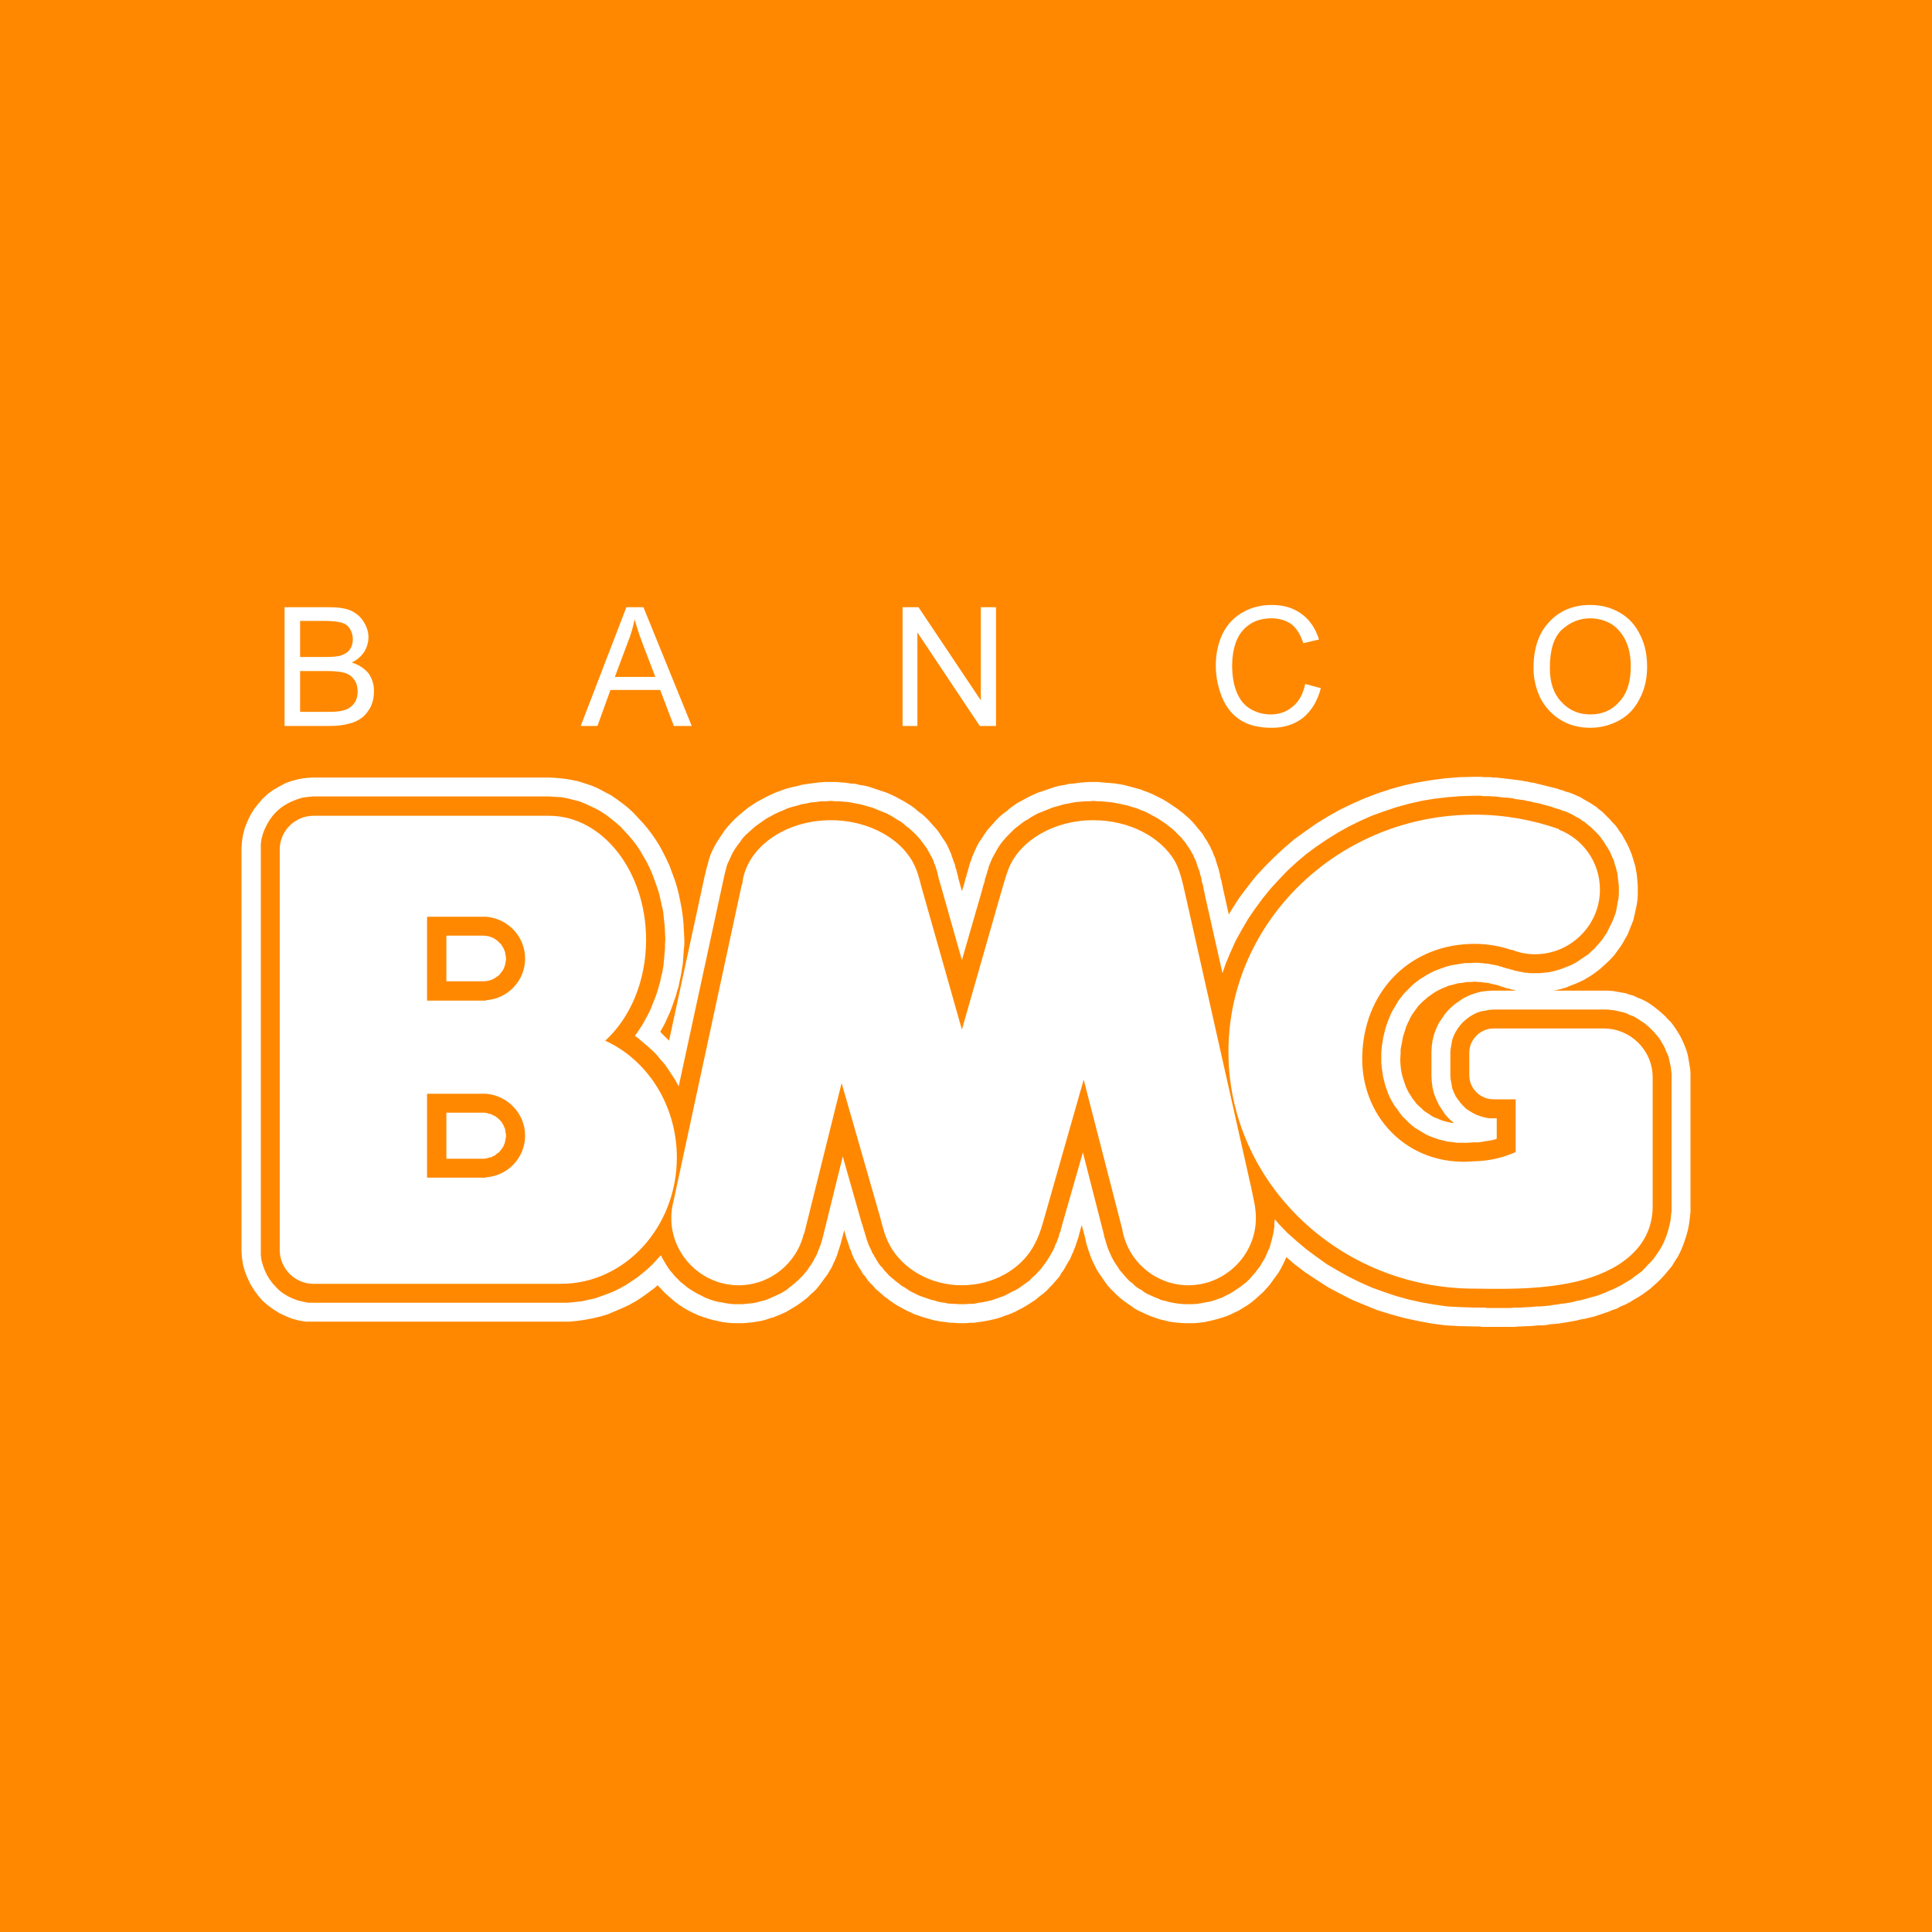
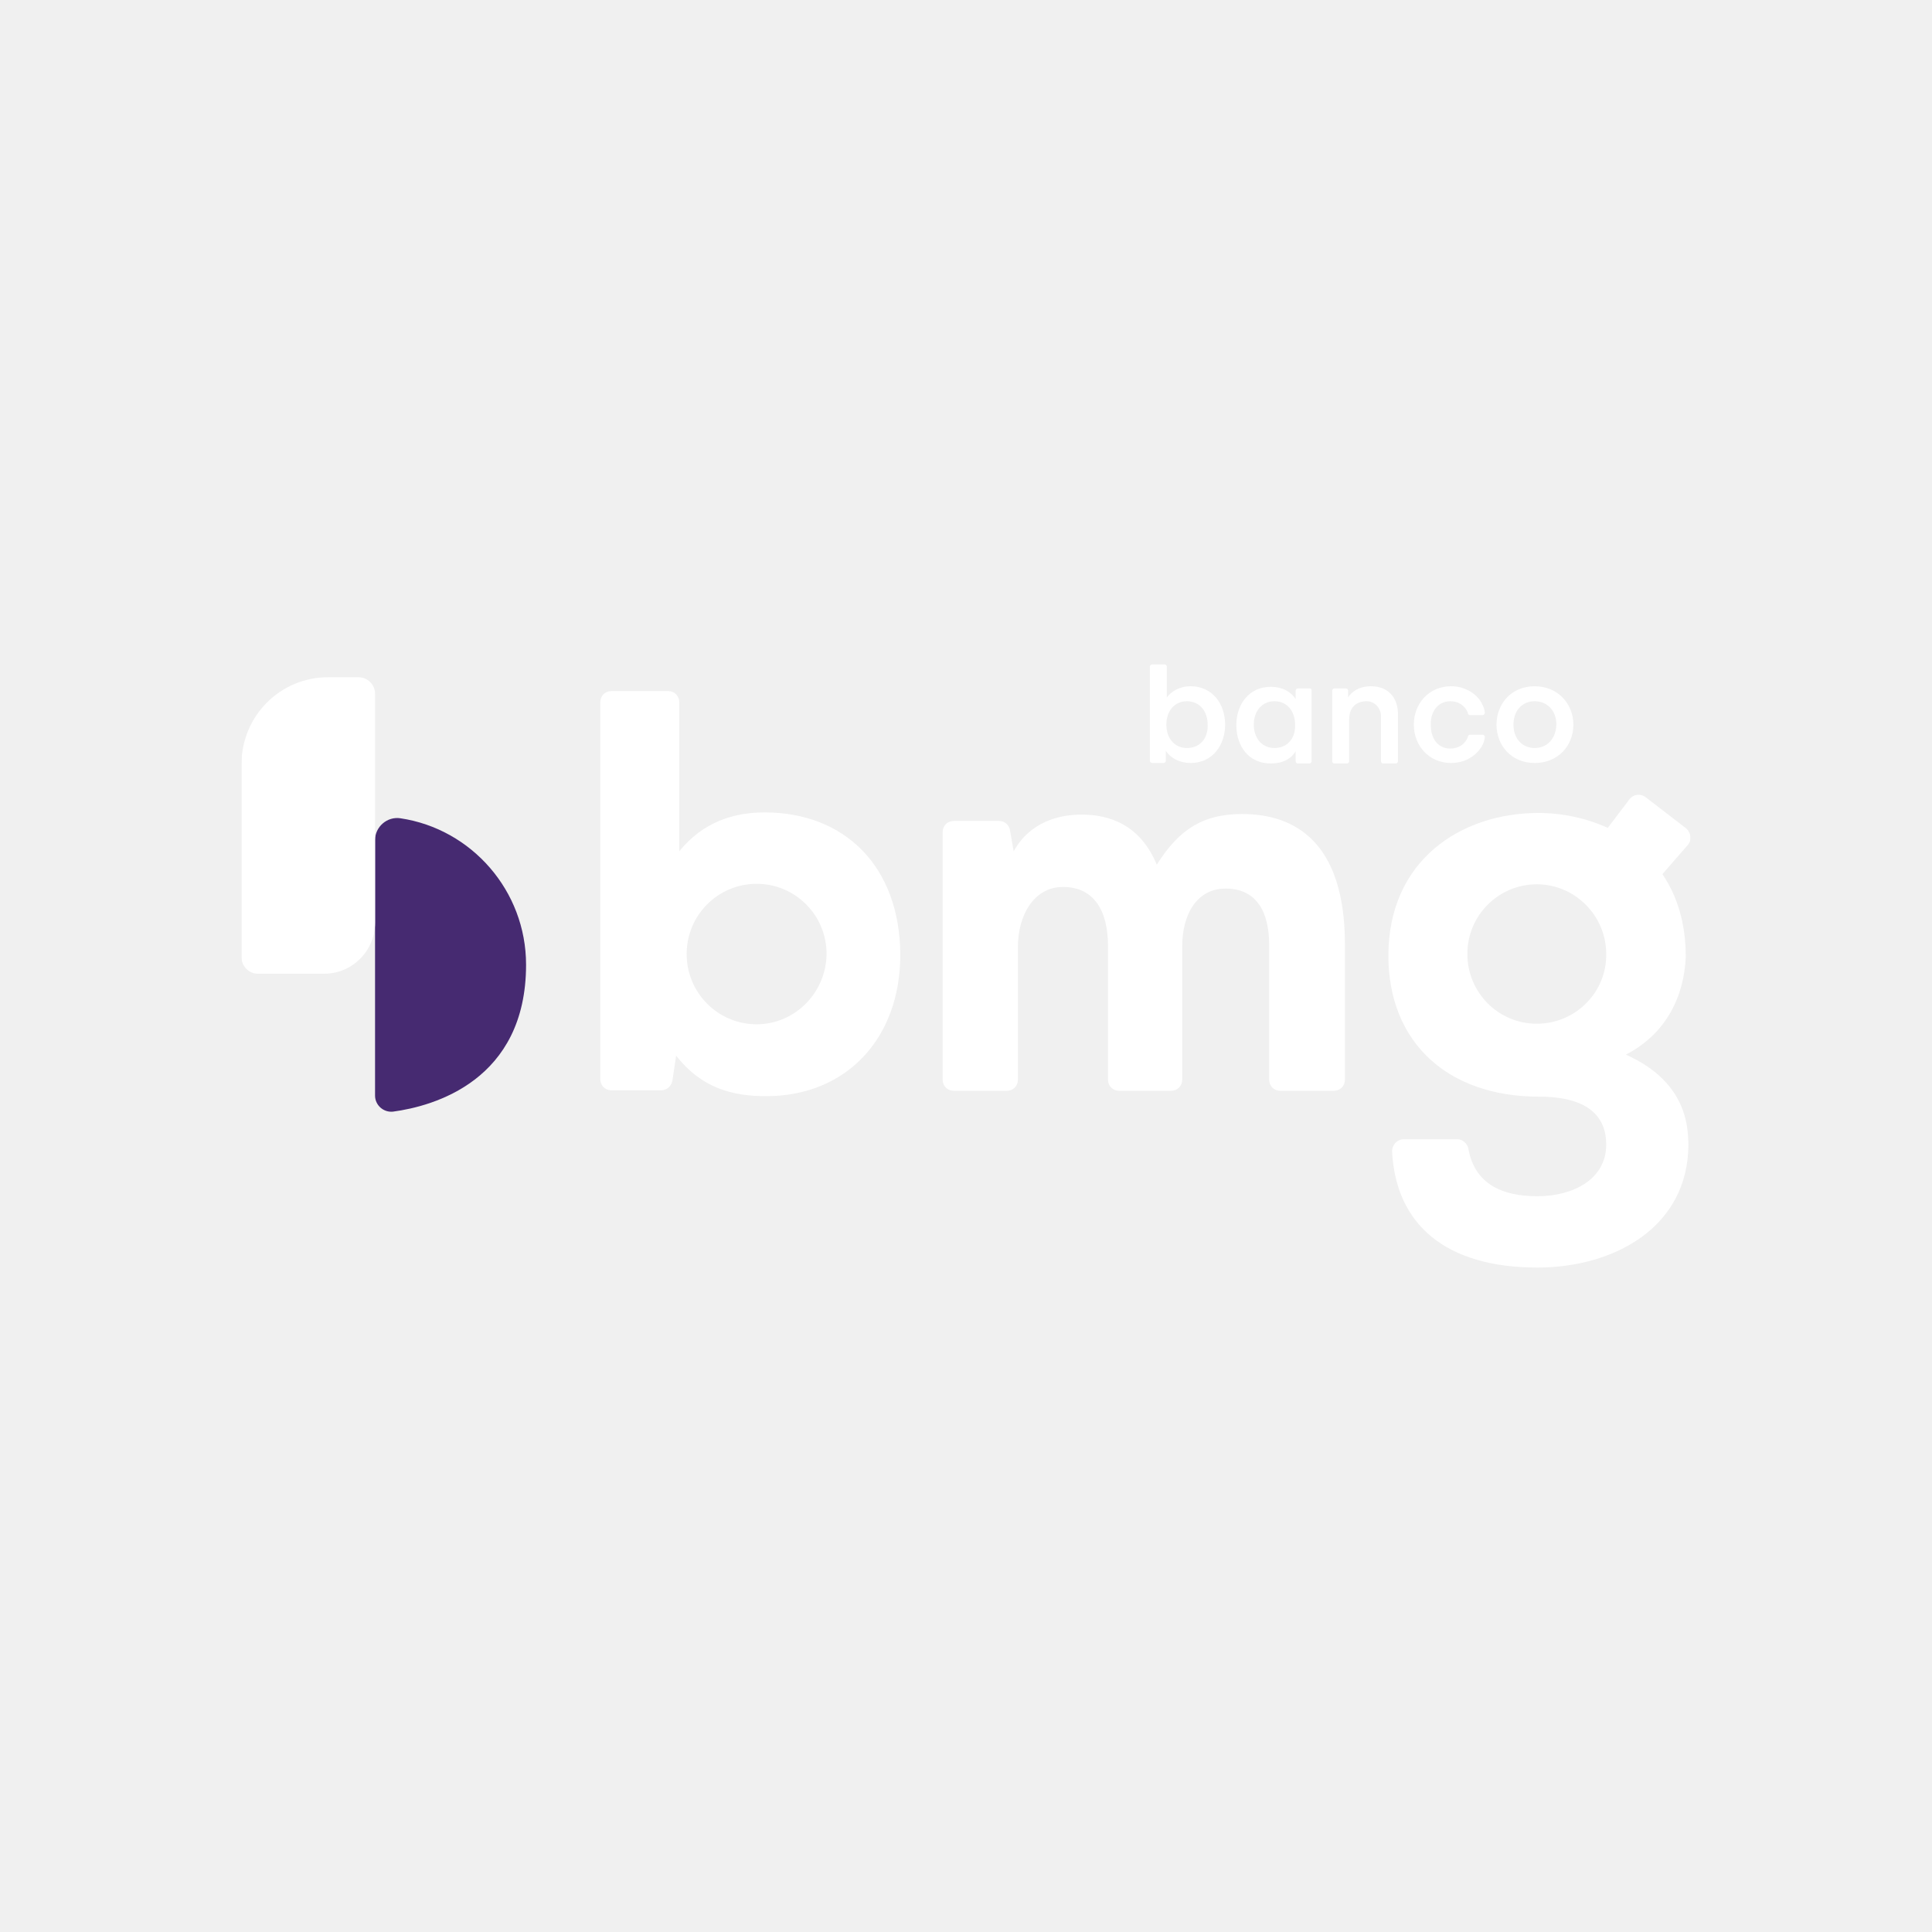
<svg xmlns="http://www.w3.org/2000/svg" width="24" height="24" viewBox="0 0 24 24" fill="none">
-   <path d="M0 0H24V24H0V0Z" fill="#FF8800" />
-   <path d="M3.535 9.018V7.543H4.088C4.199 7.543 4.291 7.556 4.356 7.584C4.425 7.616 4.48 7.663 4.517 7.723C4.558 7.787 4.577 7.852 4.577 7.916C4.577 7.981 4.558 8.041 4.526 8.096C4.489 8.151 4.439 8.197 4.369 8.23C4.457 8.257 4.526 8.303 4.577 8.363C4.623 8.428 4.646 8.502 4.646 8.589C4.646 8.658 4.632 8.723 4.604 8.783C4.572 8.838 4.54 8.884 4.494 8.917C4.452 8.949 4.397 8.977 4.332 8.99C4.268 9.009 4.19 9.018 4.097 9.018H3.535ZM3.728 8.161H4.047C4.134 8.161 4.194 8.156 4.236 8.142C4.282 8.128 4.319 8.105 4.346 8.068C4.369 8.036 4.383 7.995 4.383 7.939C4.383 7.893 4.369 7.847 4.346 7.81C4.323 7.773 4.291 7.75 4.249 7.736C4.203 7.723 4.13 7.713 4.024 7.713H3.728V8.161ZM3.728 8.843H4.097C4.157 8.843 4.203 8.838 4.226 8.834C4.273 8.824 4.309 8.815 4.342 8.792C4.369 8.774 4.397 8.746 4.415 8.714C4.434 8.677 4.443 8.635 4.443 8.589C4.443 8.534 4.429 8.483 4.402 8.446C4.374 8.405 4.337 8.377 4.286 8.359C4.236 8.345 4.162 8.336 4.07 8.336H3.728V8.843ZM7.214 9.018L7.781 7.543H7.993L8.593 9.018H8.371L8.201 8.571H7.583L7.422 9.018H7.214ZM7.638 8.409H8.141L7.984 7.999C7.938 7.879 7.906 7.773 7.883 7.695C7.864 7.792 7.837 7.884 7.8 7.976L7.638 8.409ZM11.212 9.018V7.543H11.41L12.184 8.7V7.543H12.373V9.018H12.171L11.396 7.856V9.018H11.212ZM16.214 8.497L16.408 8.548C16.366 8.709 16.293 8.829 16.186 8.917C16.08 9 15.951 9.041 15.799 9.041C15.638 9.041 15.509 9.009 15.407 8.944C15.31 8.88 15.232 8.788 15.181 8.663C15.131 8.539 15.103 8.409 15.103 8.267C15.103 8.114 15.135 7.981 15.191 7.865C15.251 7.75 15.334 7.663 15.444 7.603C15.55 7.543 15.67 7.515 15.799 7.515C15.947 7.515 16.071 7.552 16.173 7.63C16.274 7.704 16.343 7.81 16.385 7.944L16.191 7.99C16.154 7.884 16.108 7.805 16.044 7.755C15.979 7.709 15.896 7.681 15.795 7.681C15.684 7.681 15.587 7.709 15.513 7.764C15.435 7.819 15.384 7.893 15.352 7.981C15.32 8.073 15.306 8.17 15.306 8.267C15.306 8.391 15.324 8.502 15.361 8.594C15.398 8.686 15.453 8.76 15.532 8.806C15.61 8.852 15.693 8.875 15.781 8.875C15.891 8.875 15.984 8.843 16.057 8.778C16.136 8.718 16.186 8.622 16.214 8.497ZM19.05 8.299C19.05 8.054 19.114 7.861 19.248 7.723C19.377 7.584 19.548 7.515 19.755 7.515C19.893 7.515 20.013 7.547 20.124 7.612C20.235 7.676 20.318 7.769 20.373 7.884C20.433 7.999 20.461 8.133 20.461 8.28C20.461 8.428 20.433 8.562 20.368 8.681C20.308 8.801 20.225 8.889 20.115 8.949C20.004 9.009 19.884 9.041 19.755 9.041C19.617 9.041 19.492 9.009 19.382 8.94C19.276 8.875 19.193 8.783 19.133 8.668C19.077 8.548 19.05 8.428 19.05 8.299ZM19.253 8.299C19.253 8.479 19.299 8.617 19.395 8.718C19.492 8.824 19.612 8.875 19.755 8.875C19.903 8.875 20.023 8.824 20.115 8.718C20.212 8.617 20.258 8.469 20.258 8.28C20.258 8.161 20.239 8.054 20.198 7.967C20.156 7.875 20.096 7.805 20.023 7.755C19.944 7.709 19.857 7.681 19.755 7.681C19.617 7.681 19.502 7.732 19.4 7.824C19.299 7.921 19.253 8.078 19.253 8.299ZM6.075 13.836L6.103 13.841L6.126 13.855L6.149 13.864L6.168 13.878L6.191 13.896L6.209 13.915L6.227 13.933L6.241 13.956L6.255 13.979L6.264 14.002L6.274 14.025L6.278 14.053L6.283 14.081L6.287 14.108L6.283 14.136L6.278 14.164L6.274 14.187L6.264 14.214L6.255 14.237L6.241 14.26L6.227 14.279L6.209 14.302L6.191 14.32L6.168 14.334L6.149 14.353L6.126 14.362L6.103 14.376L6.075 14.38L6.048 14.389L6.015 14.394H5.545V13.822H6.015L6.048 13.827L6.075 13.836ZM6.075 11.632L6.103 11.642L6.126 11.651L6.149 11.665L6.168 11.678L6.191 11.697L6.209 11.715L6.227 11.734L6.241 11.757L6.255 11.78L6.264 11.803L6.274 11.826L6.278 11.854L6.283 11.881L6.287 11.909L6.283 11.937L6.278 11.964L6.274 11.987L6.264 12.015L6.255 12.038L6.241 12.061L6.227 12.079L6.209 12.103L6.191 12.121L6.168 12.135L6.149 12.149L6.126 12.163L6.103 12.172L6.075 12.181L6.048 12.186L6.015 12.19H5.545V11.623H6.015L6.048 11.628L6.075 11.632ZM6.015 14.062L6.02 14.067H6.025L6.029 14.071H6.034V14.076L6.038 14.081L6.043 14.085L6.048 14.09V14.094V14.099V14.104V14.108V14.113V14.117V14.122V14.127H6.043V14.131L6.038 14.136L6.034 14.14V14.145H6.029L6.025 14.15H6.02L6.015 14.154H6.011H5.997H5.78V14.062H6.002H6.011H6.015ZM6.015 11.863H6.02L6.025 11.867H6.029L6.034 11.872V11.877L6.038 11.881H6.043V11.886L6.048 11.89V11.895V11.9V11.904V11.909V11.914V11.918V11.923L6.043 11.927V11.932L6.038 11.937V11.941H6.034L6.029 11.946L6.025 11.95H6.02H6.015V11.955H6.011H5.997H5.78V11.858H6.002L6.011 11.863H6.015ZM5.305 13.587H6.002H6.038C6.31 13.61 6.523 13.836 6.523 14.108C6.523 14.38 6.31 14.606 6.038 14.625V14.629H5.305V13.587ZM5.305 11.388H6.002H6.038C6.31 11.411 6.523 11.632 6.523 11.909C6.523 12.181 6.31 12.407 6.038 12.425V12.43H5.305V11.388ZM18.847 12.306H18.833L18.805 12.296L18.778 12.292L18.75 12.282L18.722 12.278L18.695 12.269L18.667 12.259H18.662L18.649 12.255L18.612 12.241L18.593 12.236L18.575 12.232L18.556 12.227L18.533 12.223L18.515 12.218L18.496 12.213L18.478 12.209H18.459L18.436 12.204H18.418L18.4 12.199H18.377H18.358L18.335 12.195H18.321L18.266 12.199H18.22L18.169 12.209L18.123 12.213L18.081 12.223L18.035 12.236L17.994 12.245L17.952 12.264L17.916 12.278L17.879 12.296L17.842 12.315L17.805 12.338L17.773 12.361L17.74 12.384L17.708 12.412L17.676 12.439L17.648 12.467L17.62 12.495L17.597 12.527L17.57 12.564L17.547 12.596L17.524 12.633L17.505 12.674L17.487 12.711L17.468 12.753L17.454 12.799L17.441 12.84L17.427 12.886L17.418 12.937L17.408 12.988L17.399 13.039V13.089L17.395 13.145V13.191L17.399 13.242L17.404 13.288L17.413 13.334L17.422 13.375L17.436 13.417L17.45 13.458L17.464 13.5L17.482 13.537L17.5 13.573L17.524 13.61L17.547 13.647L17.574 13.68L17.597 13.712L17.625 13.739L17.657 13.767L17.685 13.795L17.717 13.818L17.754 13.841L17.786 13.864L17.823 13.882L17.86 13.896L17.902 13.915L17.943 13.928L17.985 13.938L18.026 13.947L18.063 13.951L18.008 13.905L17.957 13.85L17.916 13.79L17.874 13.726L17.842 13.656L17.814 13.587L17.796 13.514L17.786 13.435L17.782 13.37V13.066L17.786 12.997L17.796 12.923L17.814 12.85L17.842 12.776L17.874 12.707L17.916 12.647L17.957 12.587L18.008 12.531L18.063 12.481L18.123 12.439L18.183 12.398L18.252 12.365L18.326 12.338L18.4 12.319L18.473 12.31L18.543 12.306H18.847ZM18.317 10.12C18.686 10.12 19.041 10.185 19.368 10.3L19.363 10.305C19.663 10.42 19.875 10.71 19.875 11.051C19.875 11.494 19.511 11.854 19.068 11.854C18.967 11.854 18.87 11.835 18.782 11.798V11.803C18.635 11.752 18.478 11.725 18.317 11.725C17.551 11.725 16.97 12.269 16.924 13.066C16.878 13.859 17.487 14.5 18.312 14.426C18.506 14.422 18.676 14.38 18.828 14.311V13.656H18.552C18.39 13.656 18.252 13.523 18.252 13.357V13.075C18.252 12.914 18.39 12.776 18.552 12.776C18.93 12.776 19.303 12.776 19.677 12.776H19.792C19.838 12.776 19.88 12.776 19.921 12.776C20.258 12.776 20.53 13.048 20.53 13.384V14.984C20.53 15.524 20.069 15.805 19.584 15.92C19.096 16.035 18.538 16.008 18.317 16.008C16.634 16.008 15.26 14.685 15.26 13.066C15.26 11.443 16.634 10.12 18.317 10.12ZM15.601 15.132C15.601 15.588 15.223 15.966 14.762 15.966C14.351 15.966 14.006 15.662 13.941 15.27L13.462 13.412L12.968 15.146C12.931 15.279 12.899 15.376 12.83 15.496C12.669 15.773 12.332 15.966 11.949 15.966C11.557 15.966 11.216 15.764 11.055 15.473C10.995 15.362 10.967 15.252 10.935 15.127L10.455 13.454L9.99 15.325H9.985C9.898 15.694 9.566 15.966 9.174 15.966C8.717 15.966 8.339 15.588 8.339 15.132C8.339 15.053 8.348 14.993 8.367 14.92L9.215 10.987H9.22C9.261 10.54 9.741 10.189 10.322 10.189C10.815 10.189 11.239 10.443 11.377 10.789C11.415 10.876 11.433 10.978 11.46 11.065L11.949 12.79L12.429 11.111C12.461 11.005 12.489 10.895 12.53 10.789C12.669 10.443 13.088 10.189 13.582 10.189C14.029 10.189 14.416 10.397 14.591 10.692C14.614 10.733 14.633 10.775 14.646 10.816C14.688 10.931 14.711 11.056 14.739 11.176L15.541 14.745C15.569 14.887 15.601 14.993 15.601 15.132ZM6.822 10.134C6.808 10.134 6.795 10.134 6.785 10.134H3.894C3.664 10.134 3.475 10.323 3.475 10.553V15.528C3.475 15.759 3.664 15.948 3.894 15.948H6.785C6.845 15.948 6.91 15.948 6.97 15.948C7.763 15.948 8.408 15.242 8.408 14.38C8.408 13.726 8.039 13.163 7.518 12.928C7.827 12.647 8.026 12.19 8.026 11.674C8.026 10.825 7.486 10.134 6.822 10.134ZM14.25 16.331L14.199 16.308L14.149 16.285L14.098 16.257L14.052 16.224L14.006 16.192L13.96 16.16L13.913 16.123L13.872 16.086L13.835 16.049L13.794 16.008L13.757 15.966L13.724 15.92L13.692 15.874L13.66 15.828L13.627 15.777L13.604 15.731L13.577 15.676L13.554 15.625L13.535 15.57L13.517 15.519L13.498 15.459L13.485 15.404V15.395L13.438 15.219L13.42 15.279L13.415 15.302L13.406 15.33L13.402 15.353L13.392 15.381L13.383 15.408L13.374 15.436L13.365 15.464L13.355 15.492L13.342 15.524L13.332 15.551L13.319 15.579L13.305 15.611L13.291 15.644L13.273 15.671L13.254 15.704L13.236 15.736L13.213 15.777L13.185 15.814L13.162 15.856L13.13 15.893L13.102 15.925L13.07 15.962L13.037 15.994L13.005 16.031L12.968 16.063L12.931 16.091L12.895 16.119L12.858 16.151L12.821 16.174L12.779 16.201L12.742 16.224L12.701 16.248L12.655 16.271L12.613 16.294L12.572 16.312L12.526 16.331L12.484 16.344L12.438 16.363L12.392 16.377L12.341 16.39L12.295 16.4L12.249 16.409L12.198 16.418L12.152 16.423L12.101 16.432H12.051L12 16.437H11.949H11.899L11.848 16.432H11.797L11.746 16.423L11.696 16.418L11.645 16.409L11.599 16.4L11.548 16.386L11.502 16.372L11.451 16.358L11.405 16.34L11.359 16.326L11.313 16.303L11.271 16.285L11.225 16.261L11.184 16.238L11.142 16.215L11.101 16.188L11.059 16.16L11.023 16.132L10.986 16.105L10.949 16.072L10.912 16.04L10.875 16.008L10.843 15.971L10.81 15.939L10.778 15.902L10.751 15.86L10.718 15.823L10.695 15.782L10.668 15.74L10.644 15.699L10.626 15.667L10.608 15.634L10.594 15.602L10.58 15.57L10.571 15.538L10.557 15.51L10.548 15.482L10.538 15.45L10.529 15.422L10.52 15.399L10.511 15.372L10.506 15.348L10.497 15.321L10.492 15.302L10.488 15.279L10.442 15.455L10.414 15.542L10.396 15.598L10.377 15.644L10.354 15.694L10.331 15.745L10.303 15.791L10.276 15.837L10.243 15.879L10.211 15.925L10.179 15.966L10.146 16.008L10.11 16.045L10.068 16.082L10.031 16.119L9.99 16.151L9.948 16.183L9.902 16.215L9.856 16.243L9.81 16.271L9.764 16.298L9.713 16.321L9.667 16.34L9.612 16.363L9.561 16.377L9.51 16.395L9.455 16.409L9.4 16.418L9.344 16.427L9.289 16.432L9.234 16.437H9.174H9.109L9.04 16.432L8.975 16.423L8.911 16.409L8.846 16.395L8.786 16.377L8.726 16.358L8.666 16.335L8.607 16.308L8.551 16.28L8.496 16.248L8.445 16.215L8.394 16.178L8.344 16.137L8.298 16.095L8.252 16.054L8.21 16.008L8.169 15.966L8.127 16.003L8.053 16.058L7.975 16.114L7.897 16.165L7.814 16.211L7.726 16.252L7.638 16.289L7.551 16.326L7.459 16.354L7.362 16.377L7.265 16.395L7.168 16.409L7.071 16.418H6.979H3.881H3.802L3.715 16.404L3.627 16.381L3.549 16.349L3.47 16.312L3.397 16.266L3.327 16.215L3.263 16.16L3.207 16.095L3.157 16.026L3.111 15.953L3.074 15.874L3.041 15.791L3.018 15.708L3.005 15.616L3 15.538V10.54L3.005 10.461L3.018 10.374L3.041 10.286L3.074 10.203L3.111 10.125L3.157 10.051L3.207 9.986L3.263 9.922L3.327 9.862L3.397 9.811L3.47 9.77L3.549 9.728L3.627 9.7L3.715 9.677L3.802 9.664L3.881 9.659H6.831L6.914 9.664L7.007 9.673L7.094 9.687L7.182 9.705L7.269 9.733L7.352 9.76L7.435 9.797L7.514 9.839L7.592 9.88L7.666 9.931L7.735 9.982L7.804 10.037L7.869 10.097L7.929 10.162L7.989 10.226L8.044 10.291L8.099 10.364L8.15 10.438L8.196 10.512L8.238 10.59L8.279 10.673L8.316 10.752L8.348 10.839L8.381 10.927L8.408 11.014L8.431 11.102L8.45 11.194L8.468 11.287L8.482 11.383L8.491 11.476L8.496 11.572L8.501 11.669V11.734L8.496 11.789L8.491 11.849L8.487 11.909L8.482 11.969L8.473 12.024L8.464 12.084L8.454 12.139L8.441 12.195L8.431 12.25L8.413 12.306L8.399 12.361L8.381 12.412L8.362 12.467L8.344 12.518L8.325 12.568L8.302 12.619L8.279 12.67L8.256 12.72L8.228 12.771L8.201 12.817L8.242 12.859L8.293 12.909L8.311 12.928L8.754 10.881L8.763 10.848L8.773 10.802L8.791 10.738L8.809 10.669L8.832 10.604L8.86 10.544L8.892 10.484L8.929 10.424L8.966 10.369L9.003 10.314L9.045 10.263L9.091 10.212L9.137 10.166L9.188 10.12L9.238 10.079L9.289 10.037L9.344 10L9.4 9.963L9.46 9.931L9.519 9.899L9.579 9.871L9.639 9.843L9.704 9.82L9.768 9.797L9.838 9.779L9.902 9.765L9.971 9.747L10.04 9.737L10.11 9.728L10.179 9.719L10.253 9.714H10.322H10.386L10.446 9.719L10.506 9.724L10.566 9.733L10.626 9.737L10.681 9.751L10.741 9.76L10.797 9.774L10.852 9.793L10.907 9.811L10.963 9.83L11.018 9.848L11.069 9.871L11.119 9.894L11.17 9.922L11.221 9.949L11.267 9.977L11.318 10.009L11.364 10.042L11.405 10.079L11.451 10.111L11.493 10.148L11.534 10.189L11.571 10.231L11.608 10.272L11.645 10.314L11.677 10.36L11.71 10.411L11.742 10.457L11.77 10.507L11.793 10.558L11.816 10.609L11.825 10.641L11.834 10.664L11.843 10.692L11.852 10.715L11.862 10.738L11.866 10.761L11.871 10.784L11.88 10.802L11.885 10.825L11.889 10.844L11.894 10.862L11.899 10.881L11.903 10.895V10.908L11.908 10.922L11.912 10.936L11.949 11.07L11.977 10.982L11.982 10.964L11.986 10.945L11.991 10.927L11.995 10.908L12.005 10.885L12.009 10.862L12.014 10.844L12.023 10.821L12.028 10.793L12.037 10.77L12.041 10.747L12.051 10.719L12.06 10.696L12.069 10.669L12.078 10.641L12.092 10.609L12.115 10.558L12.138 10.507L12.166 10.457L12.198 10.411L12.231 10.36L12.263 10.314L12.3 10.272L12.337 10.231L12.373 10.189L12.415 10.148L12.457 10.111L12.502 10.079L12.544 10.042L12.59 10.009L12.636 9.977L12.687 9.949L12.738 9.922L12.788 9.894L12.839 9.871L12.89 9.848L12.945 9.83L13.001 9.811L13.051 9.793L13.111 9.774L13.166 9.76L13.226 9.751L13.282 9.737L13.342 9.733L13.402 9.724L13.462 9.719L13.521 9.714H13.582H13.637L13.692 9.719L13.747 9.724L13.803 9.728L13.854 9.733L13.909 9.742L13.96 9.751L14.015 9.765L14.066 9.779L14.116 9.793L14.167 9.806L14.213 9.825L14.264 9.843L14.31 9.862L14.356 9.885L14.402 9.908L14.448 9.931L14.494 9.959L14.536 9.986L14.577 10.014L14.619 10.042L14.66 10.074L14.702 10.106L14.739 10.139L14.776 10.171L14.812 10.208L14.845 10.245L14.877 10.286L14.909 10.323L14.942 10.364L14.969 10.411L14.997 10.452L15.011 10.48L15.025 10.503L15.038 10.526L15.048 10.553L15.062 10.576L15.071 10.604L15.08 10.627L15.094 10.655L15.103 10.687L15.112 10.715L15.121 10.747L15.131 10.775L15.14 10.802L15.145 10.83L15.154 10.858L15.158 10.885L15.163 10.913L15.172 10.936L15.177 10.959L15.181 10.982L15.186 11.005L15.195 11.051L15.2 11.07L15.264 11.36L15.306 11.291L15.398 11.148L15.499 11.014L15.601 10.885L15.712 10.765L15.831 10.646L15.951 10.535L16.08 10.424L16.214 10.328L16.352 10.231L16.495 10.143L16.643 10.06L16.795 9.986L16.952 9.917L17.109 9.857L17.275 9.802L17.441 9.756L17.611 9.719L17.782 9.691L17.957 9.668L18.137 9.654L18.312 9.65H18.358H18.395L18.436 9.654H18.473H18.515L18.552 9.659H18.593L18.63 9.664L18.672 9.668L18.709 9.673L18.745 9.677L18.787 9.682L18.824 9.687L18.861 9.691L18.898 9.696L18.939 9.705L18.976 9.71L19.013 9.719L19.05 9.724L19.087 9.733L19.123 9.742L19.16 9.751L19.197 9.76L19.234 9.77L19.271 9.779L19.308 9.788L19.345 9.797L19.382 9.811L19.419 9.82L19.451 9.834L19.488 9.843L19.548 9.866L19.631 9.903L19.668 9.926L19.709 9.949L19.75 9.972L19.787 9.996L19.829 10.023L19.866 10.056L19.903 10.083L19.935 10.115L19.967 10.148L20 10.18L20.032 10.217L20.064 10.249L20.092 10.286L20.119 10.328L20.147 10.364L20.17 10.406L20.193 10.447L20.216 10.489L20.235 10.53L20.253 10.572L20.271 10.618L20.285 10.664L20.299 10.71L20.313 10.756L20.322 10.802L20.331 10.853L20.336 10.899L20.341 10.95L20.345 11.001V11.051V11.116L20.341 11.181L20.331 11.245L20.318 11.305L20.304 11.37L20.29 11.43L20.267 11.489L20.244 11.545L20.221 11.605L20.189 11.66L20.161 11.711L20.129 11.761L20.092 11.812L20.055 11.863L20.013 11.909L19.972 11.95L19.926 11.992L19.88 12.034L19.834 12.07L19.783 12.107L19.732 12.139L19.677 12.172L19.621 12.199L19.566 12.223L19.506 12.245L19.451 12.269L19.386 12.287L19.326 12.301L19.29 12.306H19.792H19.93H19.976L20.032 12.31L20.087 12.319L20.138 12.329L20.193 12.338L20.244 12.356L20.295 12.37L20.341 12.393L20.391 12.412L20.438 12.435L20.484 12.462L20.525 12.49L20.567 12.522L20.608 12.555L20.645 12.587L20.686 12.624L20.719 12.661L20.756 12.697L20.788 12.739L20.816 12.78L20.843 12.822L20.871 12.868L20.894 12.914L20.917 12.965L20.936 13.011L20.954 13.062L20.968 13.112L20.977 13.168L20.986 13.218L20.995 13.274L21 13.329V13.375V14.989V15.058L20.991 15.132L20.982 15.206L20.968 15.279L20.949 15.348L20.926 15.418L20.903 15.482L20.875 15.547L20.843 15.611L20.806 15.667L20.77 15.727L20.728 15.777L20.686 15.828L20.64 15.879L20.594 15.925L20.548 15.966L20.502 16.008L20.451 16.045L20.401 16.082L20.35 16.114L20.295 16.146L20.244 16.178L20.189 16.206L20.133 16.229L20.082 16.257L20.027 16.275L19.972 16.298L19.916 16.317L19.861 16.335L19.806 16.354L19.75 16.367L19.695 16.381L19.64 16.39L19.584 16.404L19.529 16.414L19.479 16.423L19.423 16.432L19.368 16.441L19.317 16.446L19.262 16.45L19.211 16.46L19.16 16.464H19.11L19.059 16.469L19.008 16.474H18.957L18.911 16.478H18.865L18.819 16.483H18.773H18.732H18.69H18.649H18.607H18.57H18.533H18.501H18.469H18.436H18.409L18.381 16.478H18.358H18.335H18.312L18.137 16.474L17.957 16.464L17.782 16.441L17.611 16.409L17.441 16.372L17.275 16.326L17.109 16.275L16.952 16.211L16.795 16.146L16.643 16.068L16.495 15.989L16.352 15.897L16.214 15.805L16.08 15.704L15.979 15.616L15.97 15.639L15.942 15.699L15.914 15.754L15.882 15.81L15.845 15.86L15.808 15.911L15.771 15.962L15.73 16.008L15.688 16.054L15.642 16.095L15.596 16.137L15.546 16.178L15.495 16.215L15.44 16.248L15.389 16.28L15.329 16.308L15.274 16.335L15.214 16.358L15.154 16.377L15.089 16.395L15.029 16.409L14.965 16.423L14.896 16.432L14.831 16.437H14.766H14.702L14.646 16.432L14.587 16.427L14.527 16.418L14.471 16.404L14.411 16.39L14.356 16.372L14.305 16.354L14.25 16.331ZM15.287 11.826L15.227 11.969L15.186 12.089L14.969 11.125L14.965 11.102L14.955 11.056L14.951 11.033L14.946 11.01L14.942 10.987L14.932 10.964L14.928 10.941L14.923 10.913L14.919 10.89L14.909 10.867L14.905 10.839L14.896 10.812L14.886 10.789L14.877 10.761L14.868 10.738L14.863 10.715L14.854 10.692L14.845 10.673L14.836 10.655L14.826 10.632L14.817 10.613L14.803 10.59L14.794 10.572L14.771 10.535L14.748 10.503L14.725 10.466L14.697 10.434L14.67 10.401L14.642 10.374L14.61 10.341L14.582 10.314L14.55 10.286L14.513 10.258L14.48 10.231L14.444 10.208L14.411 10.185L14.374 10.162L14.333 10.139L14.296 10.12L14.255 10.097L14.218 10.079L14.176 10.065L14.135 10.046L14.089 10.032L14.047 10.019L14.001 10.005L13.96 9.996L13.913 9.986L13.867 9.977L13.821 9.968L13.775 9.963L13.729 9.959L13.678 9.954H13.632L13.582 9.949L13.531 9.954H13.475L13.425 9.959L13.369 9.963L13.319 9.972L13.268 9.982L13.217 9.991L13.171 10.005L13.12 10.019L13.074 10.032L13.028 10.051L12.982 10.069L12.936 10.088L12.89 10.106L12.848 10.129L12.807 10.152L12.765 10.18L12.724 10.203L12.687 10.231L12.646 10.263L12.609 10.291L12.576 10.323L12.544 10.355L12.512 10.387L12.479 10.424L12.447 10.461L12.42 10.498L12.396 10.535L12.373 10.576L12.35 10.618L12.327 10.659L12.309 10.701L12.3 10.724L12.29 10.747L12.281 10.77L12.277 10.793L12.267 10.816L12.263 10.839L12.254 10.862L12.249 10.885L12.24 10.904L12.235 10.927L12.231 10.95L12.226 10.968L12.217 10.992L12.212 11.01L12.207 11.028L12.203 11.047L11.949 11.927L11.687 11.001L11.682 10.987L11.677 10.968L11.673 10.955L11.668 10.936L11.663 10.922L11.659 10.904L11.654 10.885L11.65 10.867L11.645 10.844L11.64 10.825L11.636 10.807L11.627 10.784L11.622 10.765L11.613 10.742L11.604 10.724L11.599 10.701L11.58 10.659L11.557 10.618L11.534 10.576L11.511 10.535L11.484 10.498L11.456 10.461L11.428 10.424L11.396 10.387L11.364 10.355L11.331 10.323L11.295 10.291L11.258 10.263L11.221 10.231L11.184 10.203L11.142 10.18L11.101 10.152L11.059 10.129L11.018 10.106L10.972 10.088L10.926 10.069L10.88 10.051L10.834 10.032L10.787 10.019L10.737 10.005L10.686 9.991L10.635 9.982L10.585 9.972L10.534 9.963L10.483 9.959L10.432 9.954H10.377L10.322 9.949L10.262 9.954H10.197L10.137 9.963L10.073 9.968L10.013 9.982L9.957 9.991L9.898 10.009L9.842 10.023L9.782 10.042L9.732 10.065L9.676 10.088L9.626 10.111L9.575 10.139L9.524 10.166L9.478 10.198L9.432 10.231L9.386 10.263L9.344 10.3L9.303 10.337L9.261 10.374L9.224 10.415L9.192 10.461L9.16 10.503L9.128 10.549L9.1 10.595L9.077 10.646L9.054 10.696L9.031 10.747L9.017 10.802L9.003 10.853L8.994 10.895L8.985 10.936L8.431 13.495L8.422 13.481L8.394 13.426L8.358 13.37L8.325 13.32L8.288 13.264L8.252 13.214L8.21 13.168L8.169 13.117L8.127 13.071L8.081 13.029L8.035 12.988L7.984 12.946L7.938 12.905L7.887 12.868L7.892 12.859L7.92 12.822L7.947 12.78L7.975 12.739L7.998 12.697L8.021 12.656L8.044 12.614L8.067 12.568L8.086 12.527L8.104 12.481L8.122 12.435L8.141 12.389L8.159 12.338L8.173 12.292L8.187 12.241L8.201 12.195L8.21 12.144L8.224 12.093L8.233 12.043L8.242 11.992L8.247 11.937L8.252 11.886L8.256 11.835L8.261 11.78V11.725L8.265 11.669L8.261 11.582L8.256 11.494L8.247 11.411L8.238 11.323L8.219 11.24L8.201 11.157L8.182 11.079L8.155 11.001L8.127 10.922L8.099 10.848L8.067 10.775L8.03 10.701L7.989 10.632L7.952 10.567L7.906 10.498L7.86 10.438L7.809 10.378L7.758 10.323L7.707 10.268L7.648 10.217L7.592 10.171L7.532 10.125L7.468 10.083L7.403 10.046L7.334 10.014L7.265 9.982L7.196 9.954L7.122 9.936L7.048 9.917L6.974 9.903L6.901 9.899L6.827 9.894H3.89L3.83 9.899L3.761 9.908L3.701 9.926L3.641 9.949L3.581 9.977L3.526 10.009L3.475 10.046L3.429 10.088L3.387 10.134L3.35 10.185L3.318 10.24L3.29 10.295L3.267 10.355L3.249 10.42L3.24 10.484V10.549V15.533V15.593L3.249 15.657L3.267 15.722L3.29 15.782L3.318 15.842L3.35 15.893L3.387 15.943L3.429 15.989L3.475 16.035L3.526 16.072L3.581 16.105L3.641 16.132L3.701 16.155L3.761 16.169L3.83 16.183H3.89H6.974H7.057L7.145 16.174L7.228 16.165L7.311 16.146L7.394 16.128L7.472 16.1L7.551 16.072L7.629 16.04L7.703 16.003L7.777 15.962L7.846 15.916L7.915 15.87L7.979 15.819L8.044 15.764L8.104 15.708L8.159 15.648L8.21 15.593L8.233 15.639L8.261 15.685L8.288 15.731L8.316 15.773L8.348 15.81L8.381 15.851L8.418 15.888L8.454 15.925L8.496 15.957L8.533 15.989L8.574 16.017L8.62 16.045L8.666 16.072L8.713 16.095L8.759 16.119L8.805 16.137L8.856 16.155L8.906 16.169L8.962 16.178L9.012 16.188L9.068 16.197L9.118 16.201H9.174H9.22L9.266 16.197L9.312 16.192L9.358 16.188L9.404 16.178L9.45 16.165L9.492 16.155L9.533 16.142L9.575 16.123L9.616 16.105L9.658 16.086L9.695 16.068L9.736 16.045L9.773 16.022L9.805 15.994L9.842 15.966L9.874 15.939L9.907 15.911L9.939 15.879L9.971 15.847L9.999 15.814L10.027 15.782L10.05 15.745L10.077 15.708L10.1 15.671L10.119 15.634L10.142 15.593L10.16 15.551L10.174 15.51L10.193 15.468L10.216 15.39L10.469 14.366L10.704 15.192L10.714 15.215L10.718 15.238L10.727 15.261L10.732 15.284L10.741 15.307L10.746 15.33L10.755 15.353L10.76 15.376L10.769 15.404L10.778 15.427L10.787 15.455L10.797 15.478L10.81 15.505L10.824 15.533L10.834 15.561L10.852 15.588L10.87 15.62L10.889 15.653L10.912 15.69L10.935 15.722L10.963 15.75L10.986 15.782L11.013 15.81L11.041 15.842L11.073 15.87L11.101 15.893L11.133 15.92L11.165 15.943L11.198 15.971L11.23 15.989L11.267 16.012L11.299 16.035L11.336 16.054L11.373 16.072L11.41 16.091L11.447 16.105L11.488 16.119L11.525 16.132L11.567 16.146L11.608 16.155L11.65 16.169L11.691 16.178L11.733 16.183L11.774 16.192L11.82 16.197H11.862L11.908 16.201H11.949H11.995L12.037 16.197H12.078L12.12 16.192L12.161 16.183L12.203 16.178L12.244 16.169L12.286 16.16L12.323 16.151L12.364 16.137L12.401 16.123L12.443 16.109L12.479 16.095L12.516 16.077L12.549 16.058L12.585 16.04L12.623 16.022L12.655 16.003L12.687 15.98L12.719 15.957L12.752 15.934L12.784 15.911L12.812 15.883L12.839 15.856L12.867 15.833L12.895 15.8L12.922 15.773L12.945 15.745L12.968 15.713L12.991 15.681L13.014 15.648L13.033 15.616L13.051 15.588L13.065 15.561L13.079 15.538L13.093 15.51L13.102 15.487L13.111 15.459L13.125 15.436L13.134 15.408L13.143 15.385L13.153 15.362L13.157 15.335L13.166 15.312L13.176 15.289L13.18 15.261L13.19 15.238L13.194 15.215L13.452 14.316L13.715 15.344V15.353L13.729 15.399L13.743 15.445L13.757 15.492L13.775 15.538L13.794 15.579L13.812 15.62L13.835 15.662L13.858 15.699L13.886 15.74L13.909 15.777L13.941 15.814L13.969 15.847L14.001 15.883L14.033 15.916L14.07 15.943L14.102 15.976L14.139 16.003L14.181 16.026L14.218 16.054L14.259 16.077L14.301 16.095L14.342 16.114L14.388 16.132L14.43 16.151L14.476 16.16L14.522 16.174L14.568 16.183L14.619 16.192L14.665 16.197L14.716 16.201H14.766H14.817L14.873 16.197L14.928 16.188L14.979 16.178L15.029 16.169L15.08 16.155L15.131 16.137L15.181 16.119L15.227 16.095L15.274 16.072L15.32 16.045L15.361 16.017L15.403 15.989L15.444 15.957L15.486 15.925L15.523 15.888L15.555 15.851L15.592 15.81L15.619 15.773L15.652 15.731L15.679 15.685L15.707 15.639L15.73 15.593L15.748 15.547L15.771 15.501L15.785 15.45L15.799 15.399L15.813 15.344L15.822 15.293L15.831 15.238V15.187L15.836 15.146L15.887 15.206L15.993 15.316L16.108 15.418L16.228 15.519L16.352 15.611L16.482 15.704L16.615 15.782L16.754 15.86L16.896 15.93L17.04 15.994L17.192 16.049L17.344 16.1L17.496 16.142L17.657 16.178L17.819 16.206L17.98 16.229L18.151 16.238L18.312 16.243H18.335H18.358H18.386H18.409H18.441L18.469 16.248H18.501H18.538H18.57H18.607H18.649H18.686H18.727H18.768L18.814 16.243H18.856H18.902L18.948 16.238H18.994L19.041 16.234L19.091 16.229H19.137L19.188 16.224L19.239 16.22L19.29 16.211L19.336 16.206L19.386 16.197L19.437 16.192L19.488 16.183L19.538 16.174L19.589 16.16L19.64 16.151L19.691 16.137L19.741 16.123L19.792 16.109L19.843 16.095L19.889 16.077L19.939 16.058L19.99 16.035L20.036 16.017L20.082 15.994L20.129 15.971L20.175 15.943L20.221 15.916L20.267 15.888L20.308 15.856L20.355 15.823L20.396 15.791L20.433 15.754L20.47 15.713L20.507 15.676L20.544 15.634L20.576 15.588L20.608 15.542L20.636 15.496L20.663 15.445L20.686 15.39L20.705 15.339L20.723 15.284L20.737 15.224L20.751 15.169L20.756 15.109L20.765 15.044V14.989V13.38V13.338L20.76 13.297L20.756 13.255L20.746 13.214L20.737 13.172L20.728 13.131L20.714 13.094L20.696 13.057L20.682 13.02L20.663 12.983L20.64 12.946L20.622 12.914L20.599 12.882L20.571 12.85L20.544 12.817L20.516 12.79L20.488 12.762L20.456 12.734L20.428 12.711L20.391 12.688L20.359 12.665L20.322 12.642L20.29 12.624L20.248 12.61L20.212 12.591L20.175 12.578L20.133 12.568L20.092 12.559L20.05 12.55L20.009 12.545L19.967 12.541H19.926H19.792H19.442H18.547L18.501 12.545L18.446 12.555L18.395 12.564L18.344 12.582L18.298 12.605L18.252 12.633L18.211 12.665L18.174 12.697L18.141 12.734L18.109 12.776L18.081 12.822L18.058 12.868L18.04 12.919L18.031 12.969L18.021 13.025L18.017 13.071V13.361L18.021 13.412L18.031 13.463L18.04 13.518L18.058 13.564L18.081 13.615L18.109 13.656L18.141 13.698L18.174 13.735L18.211 13.772L18.252 13.799L18.298 13.827L18.344 13.85L18.395 13.868L18.446 13.882L18.501 13.892H18.547H18.593V14.145L18.584 14.15L18.556 14.159L18.533 14.164L18.506 14.168L18.478 14.173L18.45 14.177L18.423 14.182L18.395 14.187L18.363 14.191H18.335H18.298L18.224 14.196H18.165H18.1L18.04 14.187L17.985 14.182L17.929 14.168L17.874 14.154L17.819 14.136L17.768 14.117L17.717 14.094L17.671 14.067L17.625 14.039L17.579 14.011L17.537 13.979L17.496 13.942L17.459 13.905L17.422 13.868L17.39 13.827L17.358 13.781L17.325 13.739L17.298 13.693L17.27 13.643L17.247 13.592L17.229 13.541L17.21 13.49L17.196 13.435L17.182 13.38L17.173 13.32L17.164 13.26L17.159 13.2V13.14V13.08L17.164 13.015L17.173 12.951L17.182 12.891L17.196 12.836L17.21 12.776L17.229 12.72L17.247 12.67L17.27 12.614L17.293 12.564L17.321 12.518L17.348 12.472L17.376 12.425L17.408 12.384L17.441 12.342L17.477 12.306L17.514 12.269L17.551 12.232L17.593 12.199L17.634 12.167L17.68 12.139L17.722 12.112L17.773 12.084L17.819 12.061L17.869 12.043L17.92 12.024L17.971 12.006L18.026 11.992L18.081 11.983L18.137 11.973L18.197 11.964H18.257L18.317 11.96H18.344H18.367L18.395 11.964H18.418L18.441 11.969H18.469L18.492 11.973L18.515 11.978L18.543 11.983L18.566 11.987L18.589 11.992L18.612 11.997L18.635 12.006L18.658 12.01L18.681 12.02L18.718 12.029L18.732 12.034H18.741L18.764 12.043L18.787 12.047L18.81 12.056L18.833 12.061L18.856 12.066L18.879 12.07L18.902 12.075L18.925 12.079L18.948 12.084H18.971L18.999 12.089H19.022H19.045H19.073H19.123L19.174 12.084L19.23 12.079L19.28 12.07L19.331 12.056L19.377 12.043L19.428 12.024L19.474 12.006L19.52 11.987L19.566 11.964L19.608 11.937L19.649 11.909L19.691 11.881L19.732 11.854L19.769 11.817L19.806 11.784L19.838 11.748L19.87 11.711L19.903 11.674L19.93 11.632L19.958 11.591L19.981 11.545L20.004 11.499L20.027 11.453L20.046 11.406L20.064 11.36L20.078 11.31L20.087 11.259L20.096 11.208L20.106 11.157L20.11 11.102V11.051V11.01L20.106 10.968L20.101 10.927L20.096 10.89L20.092 10.848L20.082 10.812L20.073 10.775L20.059 10.738L20.05 10.696L20.036 10.664L20.018 10.627L20.004 10.59L19.986 10.558L19.967 10.526L19.944 10.493L19.926 10.461L19.903 10.429L19.88 10.397L19.857 10.369L19.829 10.341L19.801 10.314L19.774 10.286L19.746 10.263L19.718 10.24L19.686 10.212L19.654 10.194L19.626 10.171L19.589 10.152L19.557 10.134L19.525 10.115L19.455 10.083L19.409 10.069L19.377 10.056L19.345 10.046L19.312 10.037L19.276 10.023L19.243 10.014L19.211 10.005L19.174 9.996L19.142 9.986L19.105 9.977L19.073 9.972L19.036 9.963L19.004 9.954L18.967 9.949L18.934 9.94L18.898 9.936L18.861 9.931L18.824 9.926L18.791 9.917L18.755 9.913L18.718 9.908H18.681L18.649 9.903L18.612 9.899L18.575 9.894H18.538L18.501 9.89H18.464H18.427L18.39 9.885H18.354H18.317L18.151 9.89L17.98 9.903L17.819 9.922L17.657 9.949L17.496 9.986L17.344 10.028L17.192 10.079L17.04 10.134L16.896 10.198L16.754 10.268L16.615 10.346L16.482 10.429L16.352 10.517L16.228 10.609L16.108 10.71L15.993 10.816L15.887 10.927L15.781 11.042L15.684 11.162L15.592 11.287L15.504 11.416L15.426 11.549L15.352 11.683L15.287 11.826Z" fill="white" />
+   <mask id="mask0_717_3842" style="mask-type:luminance" maskUnits="userSpaceOnUse" x="3" y="3" width="18" height="18">
+     <path d="M21 3H3V21H21V3Z" fill="white" />
+   </mask>
+   <g mask="url(#mask0_717_3842)">
+     <path d="M17.03 8.525C16.878 8.525 16.786 8.598 16.747 8.664V8.578C16.747 8.565 16.733 8.552 16.72 8.552H16.576C16.562 8.552 16.549 8.565 16.549 8.578V9.458C16.549 9.471 16.562 9.484 16.576 9.484H16.734C16.747 9.484 16.76 9.471 16.76 9.458V8.935C16.76 8.79 16.846 8.711 16.977 8.711C17.076 8.711 17.155 8.796 17.155 8.896V9.458C17.155 9.471 17.168 9.484 17.181 9.484H17.339C17.352 9.484 17.366 9.471 17.366 9.458V8.889C17.372 8.677 17.254 8.525 17.03 8.525ZM18.024 8.525C17.754 8.525 17.563 8.737 17.563 9.002C17.563 9.266 17.754 9.478 18.024 9.478C18.123 9.478 18.208 9.451 18.268 9.411C18.268 9.411 18.34 9.372 18.393 9.292C18.393 9.292 18.393 9.286 18.399 9.286L18.406 9.279V9.273C18.445 9.206 18.445 9.154 18.445 9.154C18.445 9.14 18.432 9.127 18.419 9.127H18.261C18.248 9.127 18.241 9.134 18.235 9.147V9.154C18.202 9.24 18.123 9.299 18.017 9.299C17.866 9.299 17.774 9.18 17.774 9.008C17.767 8.836 17.866 8.711 18.017 8.711C18.123 8.711 18.202 8.77 18.235 8.856V8.863C18.235 8.876 18.248 8.883 18.261 8.883H18.419C18.432 8.883 18.445 8.869 18.445 8.856C18.445 8.856 18.445 8.803 18.406 8.737V8.731L18.399 8.724C18.399 8.717 18.393 8.717 18.393 8.711C18.36 8.662 18.317 8.622 18.268 8.592C18.194 8.547 18.11 8.524 18.024 8.525ZM14.311 8.254C14.298 8.254 14.284 8.268 14.284 8.281V9.451C14.284 9.464 14.298 9.478 14.311 9.478H14.456C14.462 9.477 14.469 9.474 14.474 9.469C14.479 9.464 14.482 9.458 14.482 9.451V9.326C14.541 9.418 14.653 9.478 14.791 9.478C15.061 9.478 15.219 9.259 15.219 9.002C15.219 8.744 15.061 8.525 14.791 8.525C14.647 8.525 14.548 8.592 14.495 8.664V8.281C14.495 8.268 14.482 8.254 14.469 8.254H14.311ZM14.745 8.711C14.903 8.711 15.002 8.836 15.002 9.002C15.009 9.167 14.91 9.292 14.745 9.292C14.587 9.292 14.489 9.167 14.489 9.002C14.489 8.836 14.587 8.711 14.745 8.711ZM15.786 8.532C15.516 8.532 15.358 8.75 15.358 9.008C15.358 9.266 15.509 9.484 15.786 9.484C15.93 9.484 16.036 9.431 16.095 9.332V9.458C16.095 9.471 16.108 9.484 16.121 9.484H16.266C16.279 9.484 16.293 9.471 16.293 9.458V8.578C16.293 8.559 16.286 8.552 16.266 8.552H16.121C16.108 8.552 16.095 8.565 16.095 8.578V8.684C16.036 8.592 15.93 8.532 15.786 8.532ZM15.832 8.711C15.99 8.711 16.088 8.836 16.088 9.002C16.095 9.167 15.996 9.292 15.832 9.292C15.674 9.292 15.575 9.167 15.575 9.002C15.575 8.836 15.674 8.711 15.832 8.711ZM19.064 8.525C18.774 8.525 18.59 8.744 18.59 9.002C18.59 9.259 18.774 9.478 19.064 9.478C19.36 9.478 19.545 9.259 19.545 9.002C19.545 8.744 19.354 8.525 19.064 8.525ZM19.064 8.711C19.216 8.711 19.334 8.823 19.334 9.002C19.328 9.18 19.216 9.292 19.064 9.292C18.913 9.292 18.801 9.18 18.801 9.002C18.801 8.823 18.913 8.711 19.064 8.711ZM15.43 10.112C14.956 10.112 14.653 10.291 14.37 10.741C14.166 10.251 13.791 10.119 13.435 10.119C13.165 10.119 12.797 10.205 12.592 10.575L12.546 10.311C12.533 10.245 12.481 10.198 12.408 10.198H11.848C11.769 10.198 11.71 10.258 11.71 10.337V13.412C11.71 13.491 11.769 13.55 11.848 13.55H12.507C12.586 13.55 12.645 13.491 12.645 13.412V11.759C12.645 11.382 12.836 11.018 13.205 11.018C13.587 11.018 13.764 11.309 13.764 11.752V13.412C13.764 13.491 13.824 13.55 13.903 13.55H14.548C14.627 13.55 14.686 13.491 14.686 13.412V11.752C14.686 11.375 14.857 11.038 15.226 11.038C15.601 11.038 15.766 11.316 15.766 11.739V13.412C15.766 13.491 15.825 13.55 15.904 13.55H16.569C16.648 13.55 16.707 13.491 16.707 13.412V11.713C16.701 10.47 16.095 10.112 15.43 10.112ZM7.595 8.585C7.516 8.585 7.457 8.644 7.457 8.724V13.405C7.457 13.484 7.516 13.544 7.595 13.544H8.214C8.287 13.544 8.339 13.491 8.353 13.425L8.399 13.114C8.715 13.517 9.097 13.617 9.518 13.617C10.505 13.617 11.184 12.909 11.184 11.858C11.177 10.76 10.492 10.092 9.498 10.092C9.103 10.092 8.728 10.218 8.438 10.575V8.724C8.438 8.644 8.379 8.585 8.3 8.585H7.595ZM9.399 10.979C9.88 10.979 10.268 11.369 10.268 11.851C10.262 12.334 9.873 12.724 9.399 12.724C8.919 12.724 8.53 12.334 8.53 11.851C8.53 11.369 8.919 10.979 9.399 10.979ZM20.361 9.873C20.352 9.873 20.343 9.873 20.334 9.874C20.299 9.879 20.266 9.898 20.243 9.927L19.973 10.284C19.702 10.162 19.408 10.099 19.11 10.099C18.149 10.099 17.247 10.688 17.247 11.871C17.247 12.949 17.984 13.623 19.117 13.623C19.742 13.623 19.953 13.881 19.953 14.218C19.953 14.648 19.545 14.86 19.097 14.86C18.669 14.86 18.32 14.714 18.241 14.271C18.228 14.205 18.169 14.152 18.103 14.152H17.438C17.359 14.152 17.293 14.218 17.293 14.304C17.339 15.21 17.958 15.746 19.097 15.746C20.045 15.746 20.974 15.25 20.974 14.212C20.967 14.014 20.967 13.445 20.197 13.101C20.697 12.843 20.921 12.38 20.941 11.884C20.941 11.468 20.835 11.13 20.651 10.859L20.967 10.496C21.02 10.436 21.006 10.344 20.947 10.291L20.44 9.901C20.416 9.883 20.388 9.874 20.361 9.873ZM19.091 10.985C19.565 10.985 19.953 11.375 19.953 11.851C19.96 12.327 19.571 12.717 19.091 12.717C18.61 12.717 18.228 12.327 18.228 11.851C18.228 11.369 18.617 10.985 19.091 10.985Z" fill="white" />
+     <path d="M4.659 10.436C4.659 10.271 4.81 10.139 4.975 10.165C5.857 10.297 6.535 11.065 6.535 11.984C6.535 13.425 5.383 13.742 4.883 13.809C4.764 13.822 4.659 13.729 4.659 13.61V10.436Z" fill="#462A71" />
+     <path d="M4.073 8.413C3.481 8.413 3 8.896 3 9.491V11.891C3 12.003 3.092 12.096 3.204 12.096H4.027C4.376 12.096 4.659 11.812 4.659 11.461V8.618C4.659 8.506 4.567 8.413 4.455 8.413H4.073Z" fill="white" />
+   </g>
</svg>
